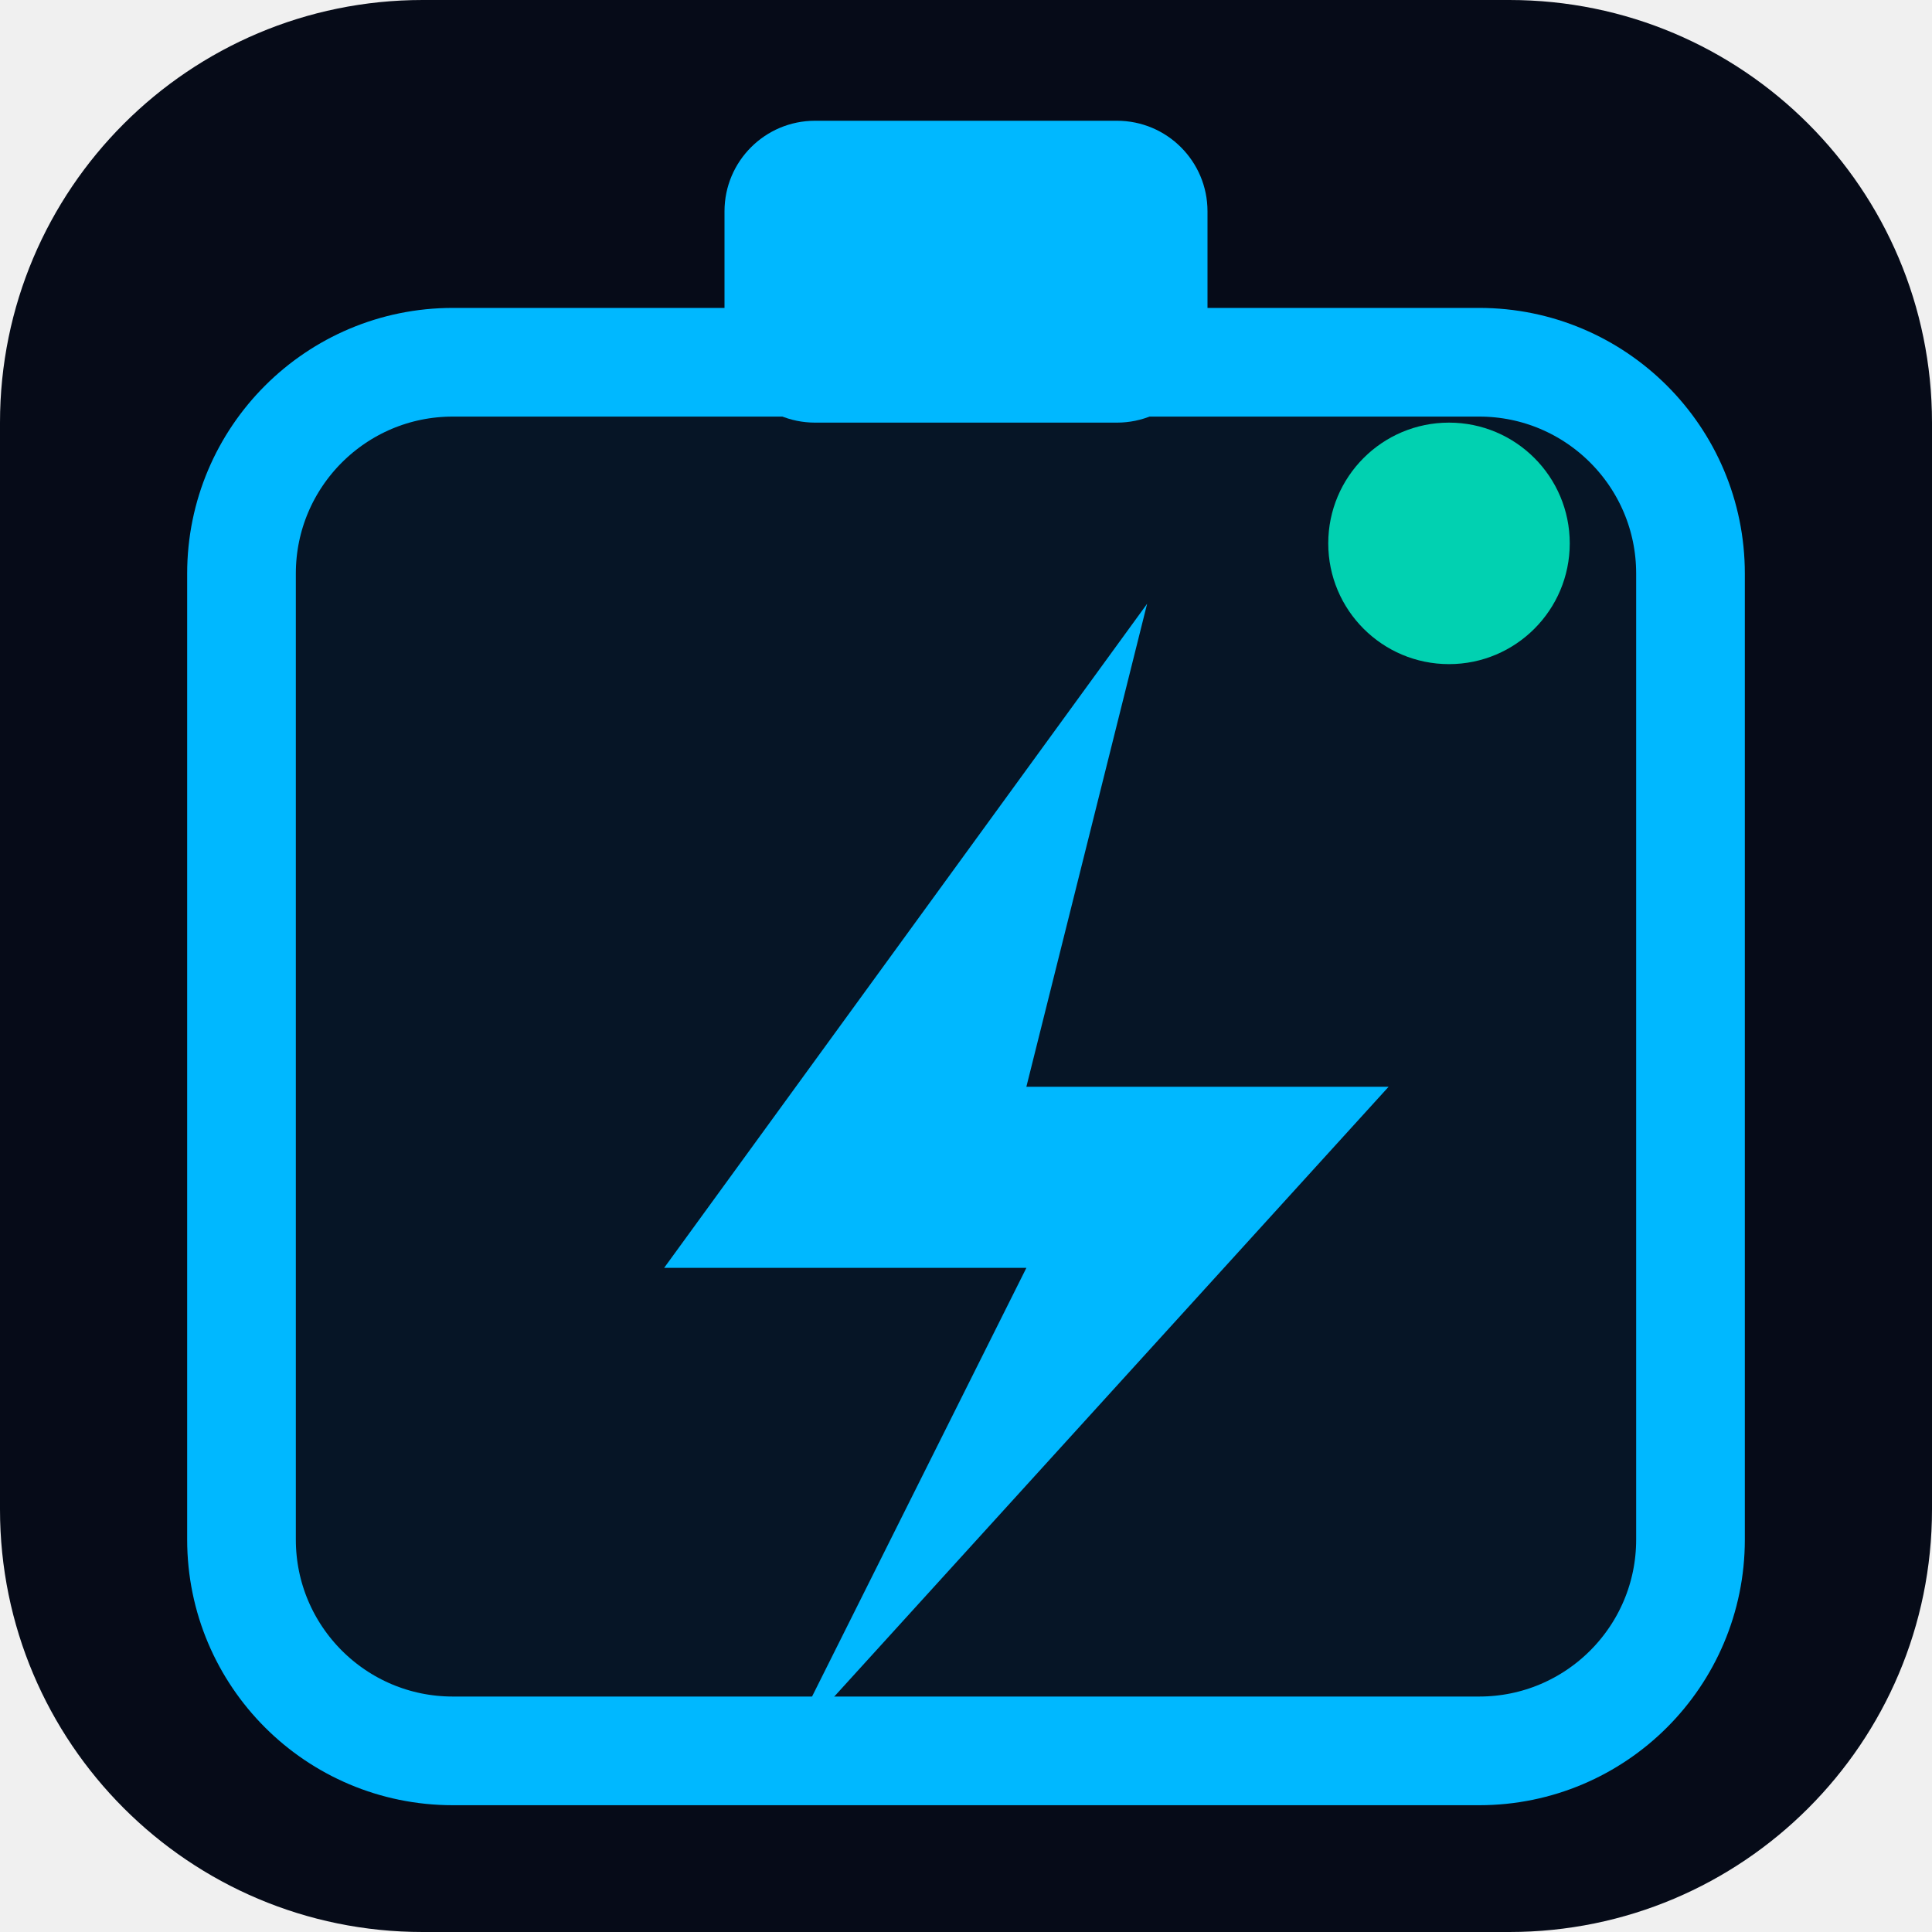
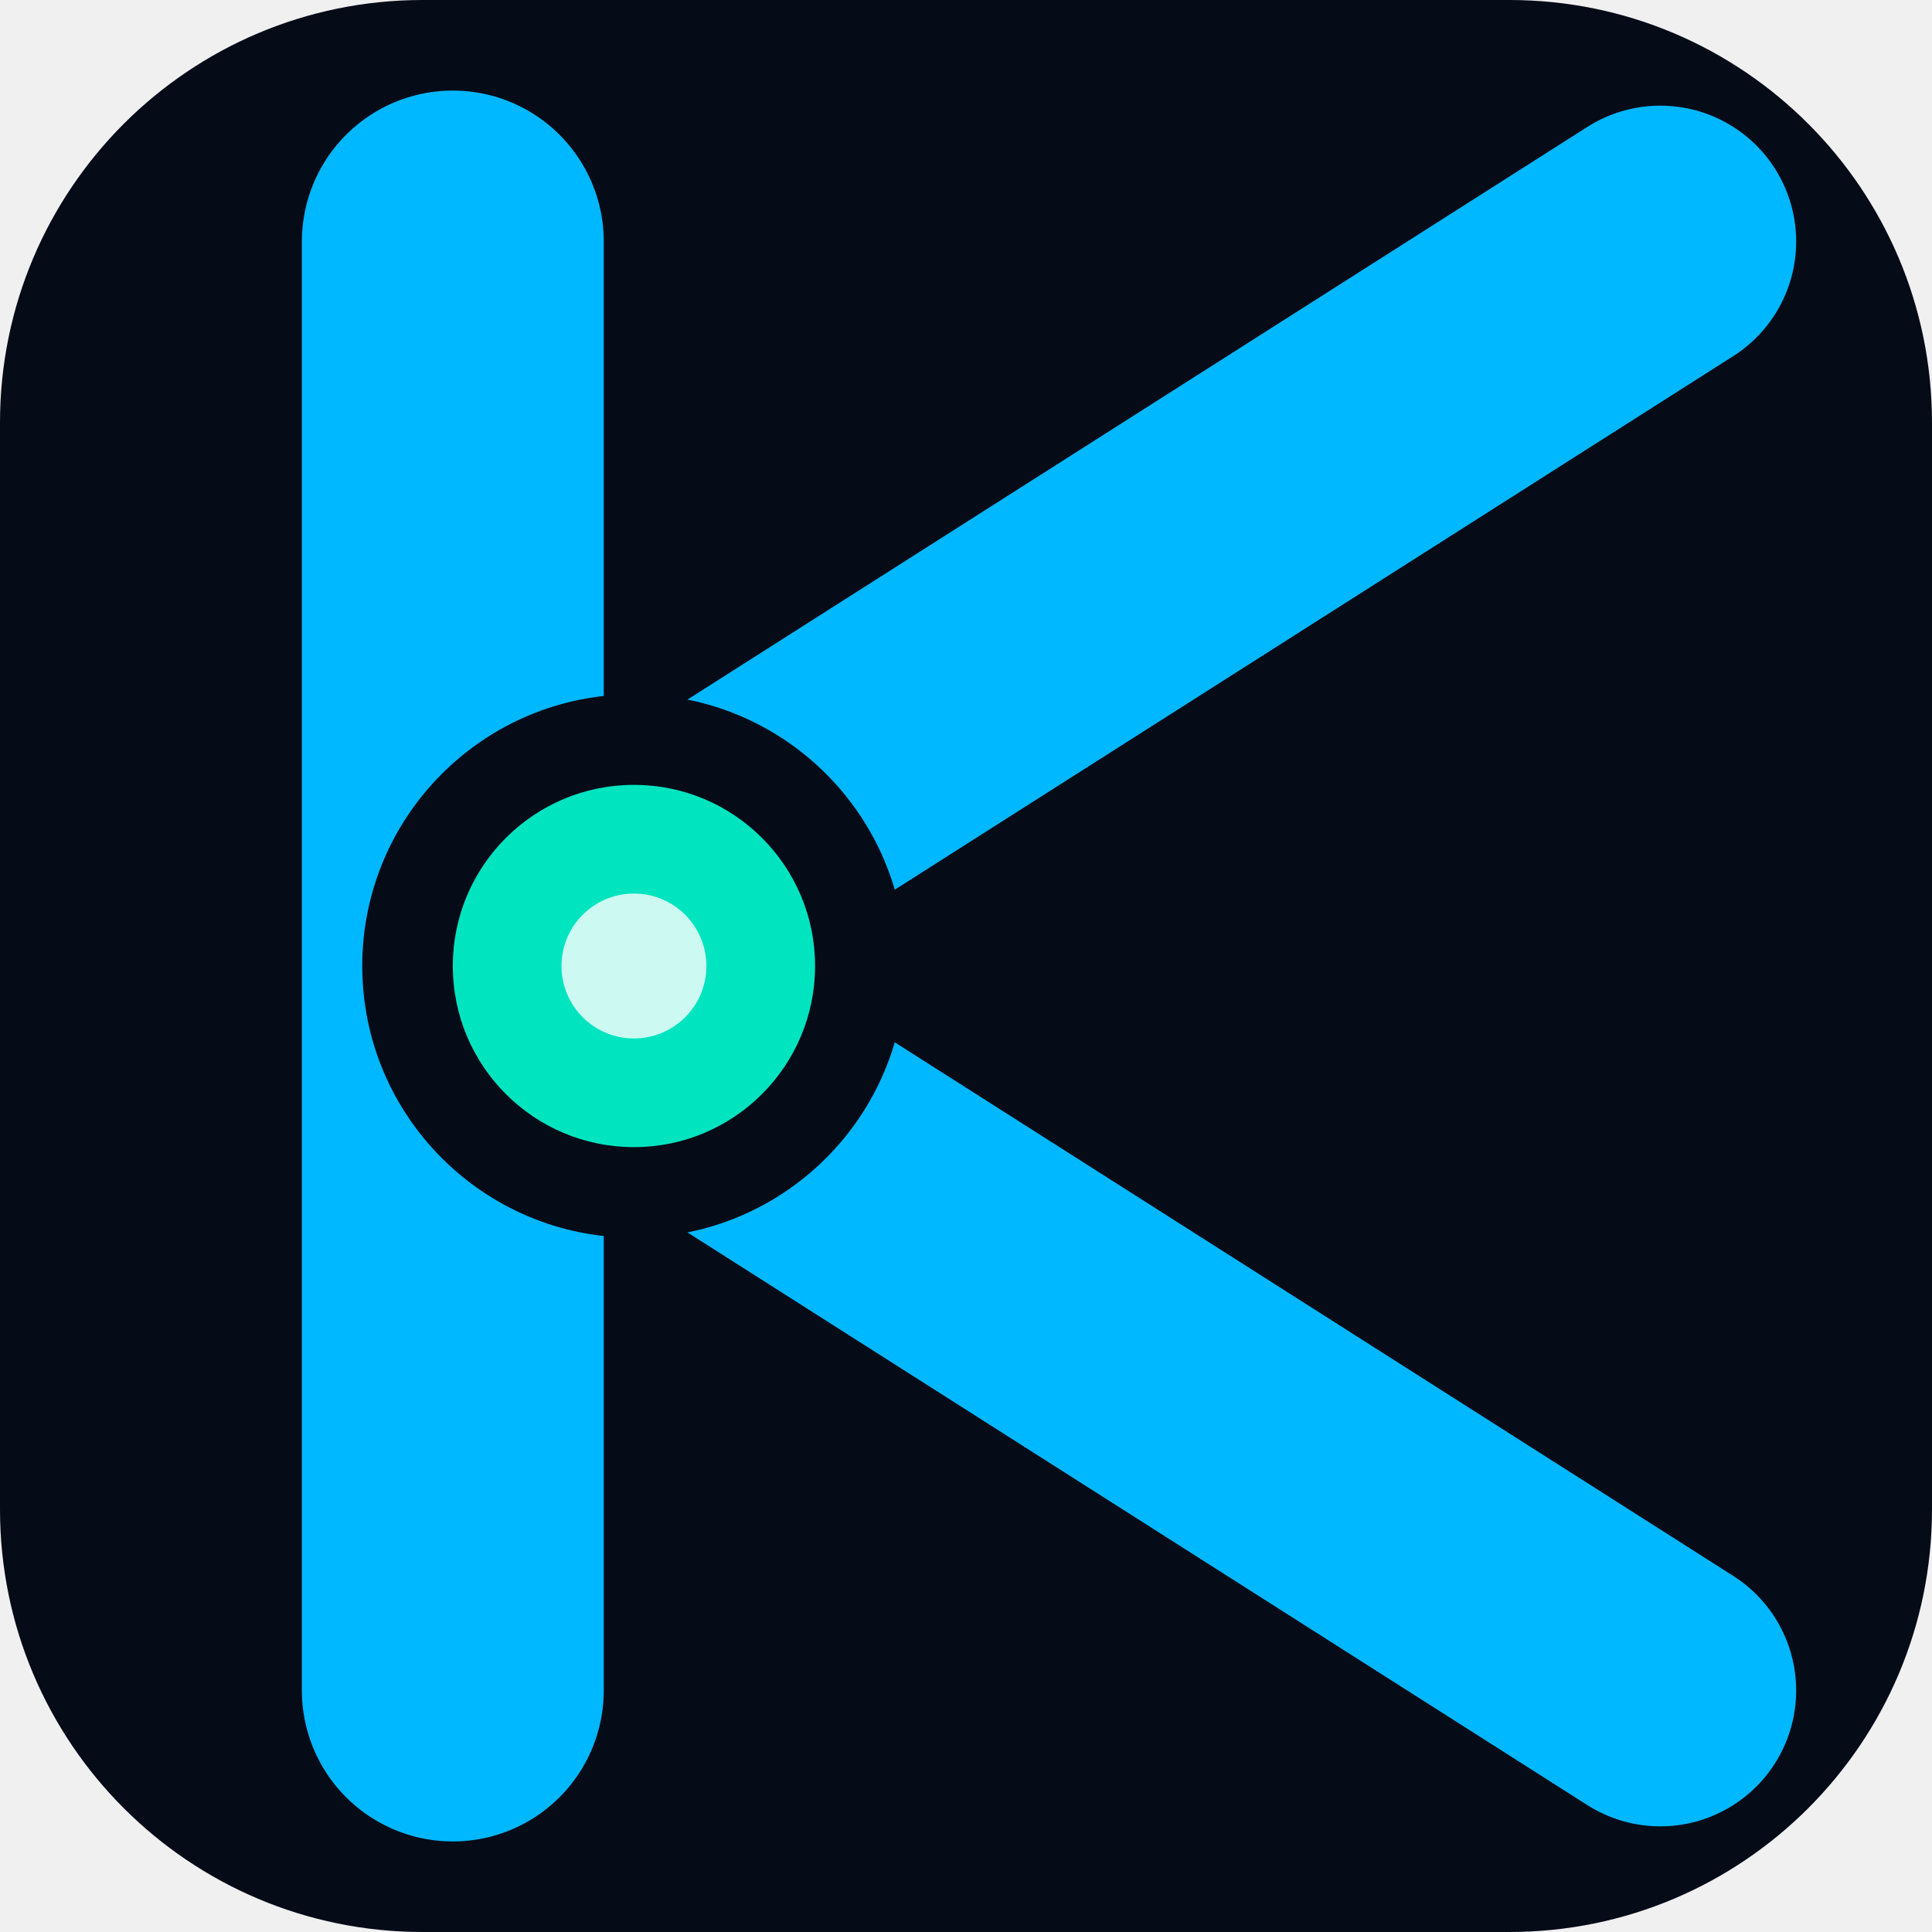
<svg xmlns="http://www.w3.org/2000/svg" viewBox="0 0 32 32">
  <rect width="32" height="32" rx="7" fill="#060B18" />
-   <rect x="12" y="2" width="8" height="5" rx="1.5" fill="#00B8FF" />
-   <rect x="4" y="6" width="24" height="23" rx="3.5" fill="rgba(0,184,255,0.06)" stroke="#00B8FF" stroke-width="1.8" />
-   <path d="M19 10 L11 21 L17 21 L13 29 L23 18 L17 18 Z" fill="#00B8FF" />
-   <circle cx="24" cy="9" r="2" fill="#00E5C0" opacity="0.9" />
+   <line x1="7.5" y1="4" x2="7.5" y2="28" stroke="#00B8FF" stroke-width="5" stroke-linecap="round" />
+   <line x1="11" y1="14.5" x2="27.5" y2="4" stroke="#00B8FF" stroke-width="4.5" stroke-linecap="round" />
+   <line x1="11" y1="17.5" x2="27.5" y2="28" stroke="#00B8FF" stroke-width="4.5" stroke-linecap="round" />
+   <circle cx="10.5" cy="16" r="4.5" fill="#060B18" />
+   <circle cx="10.5" cy="16" r="3" fill="#00E5C0" />
+   <circle cx="10.5" cy="16" r="1.2" fill="white" opacity="0.8" />
</svg>
